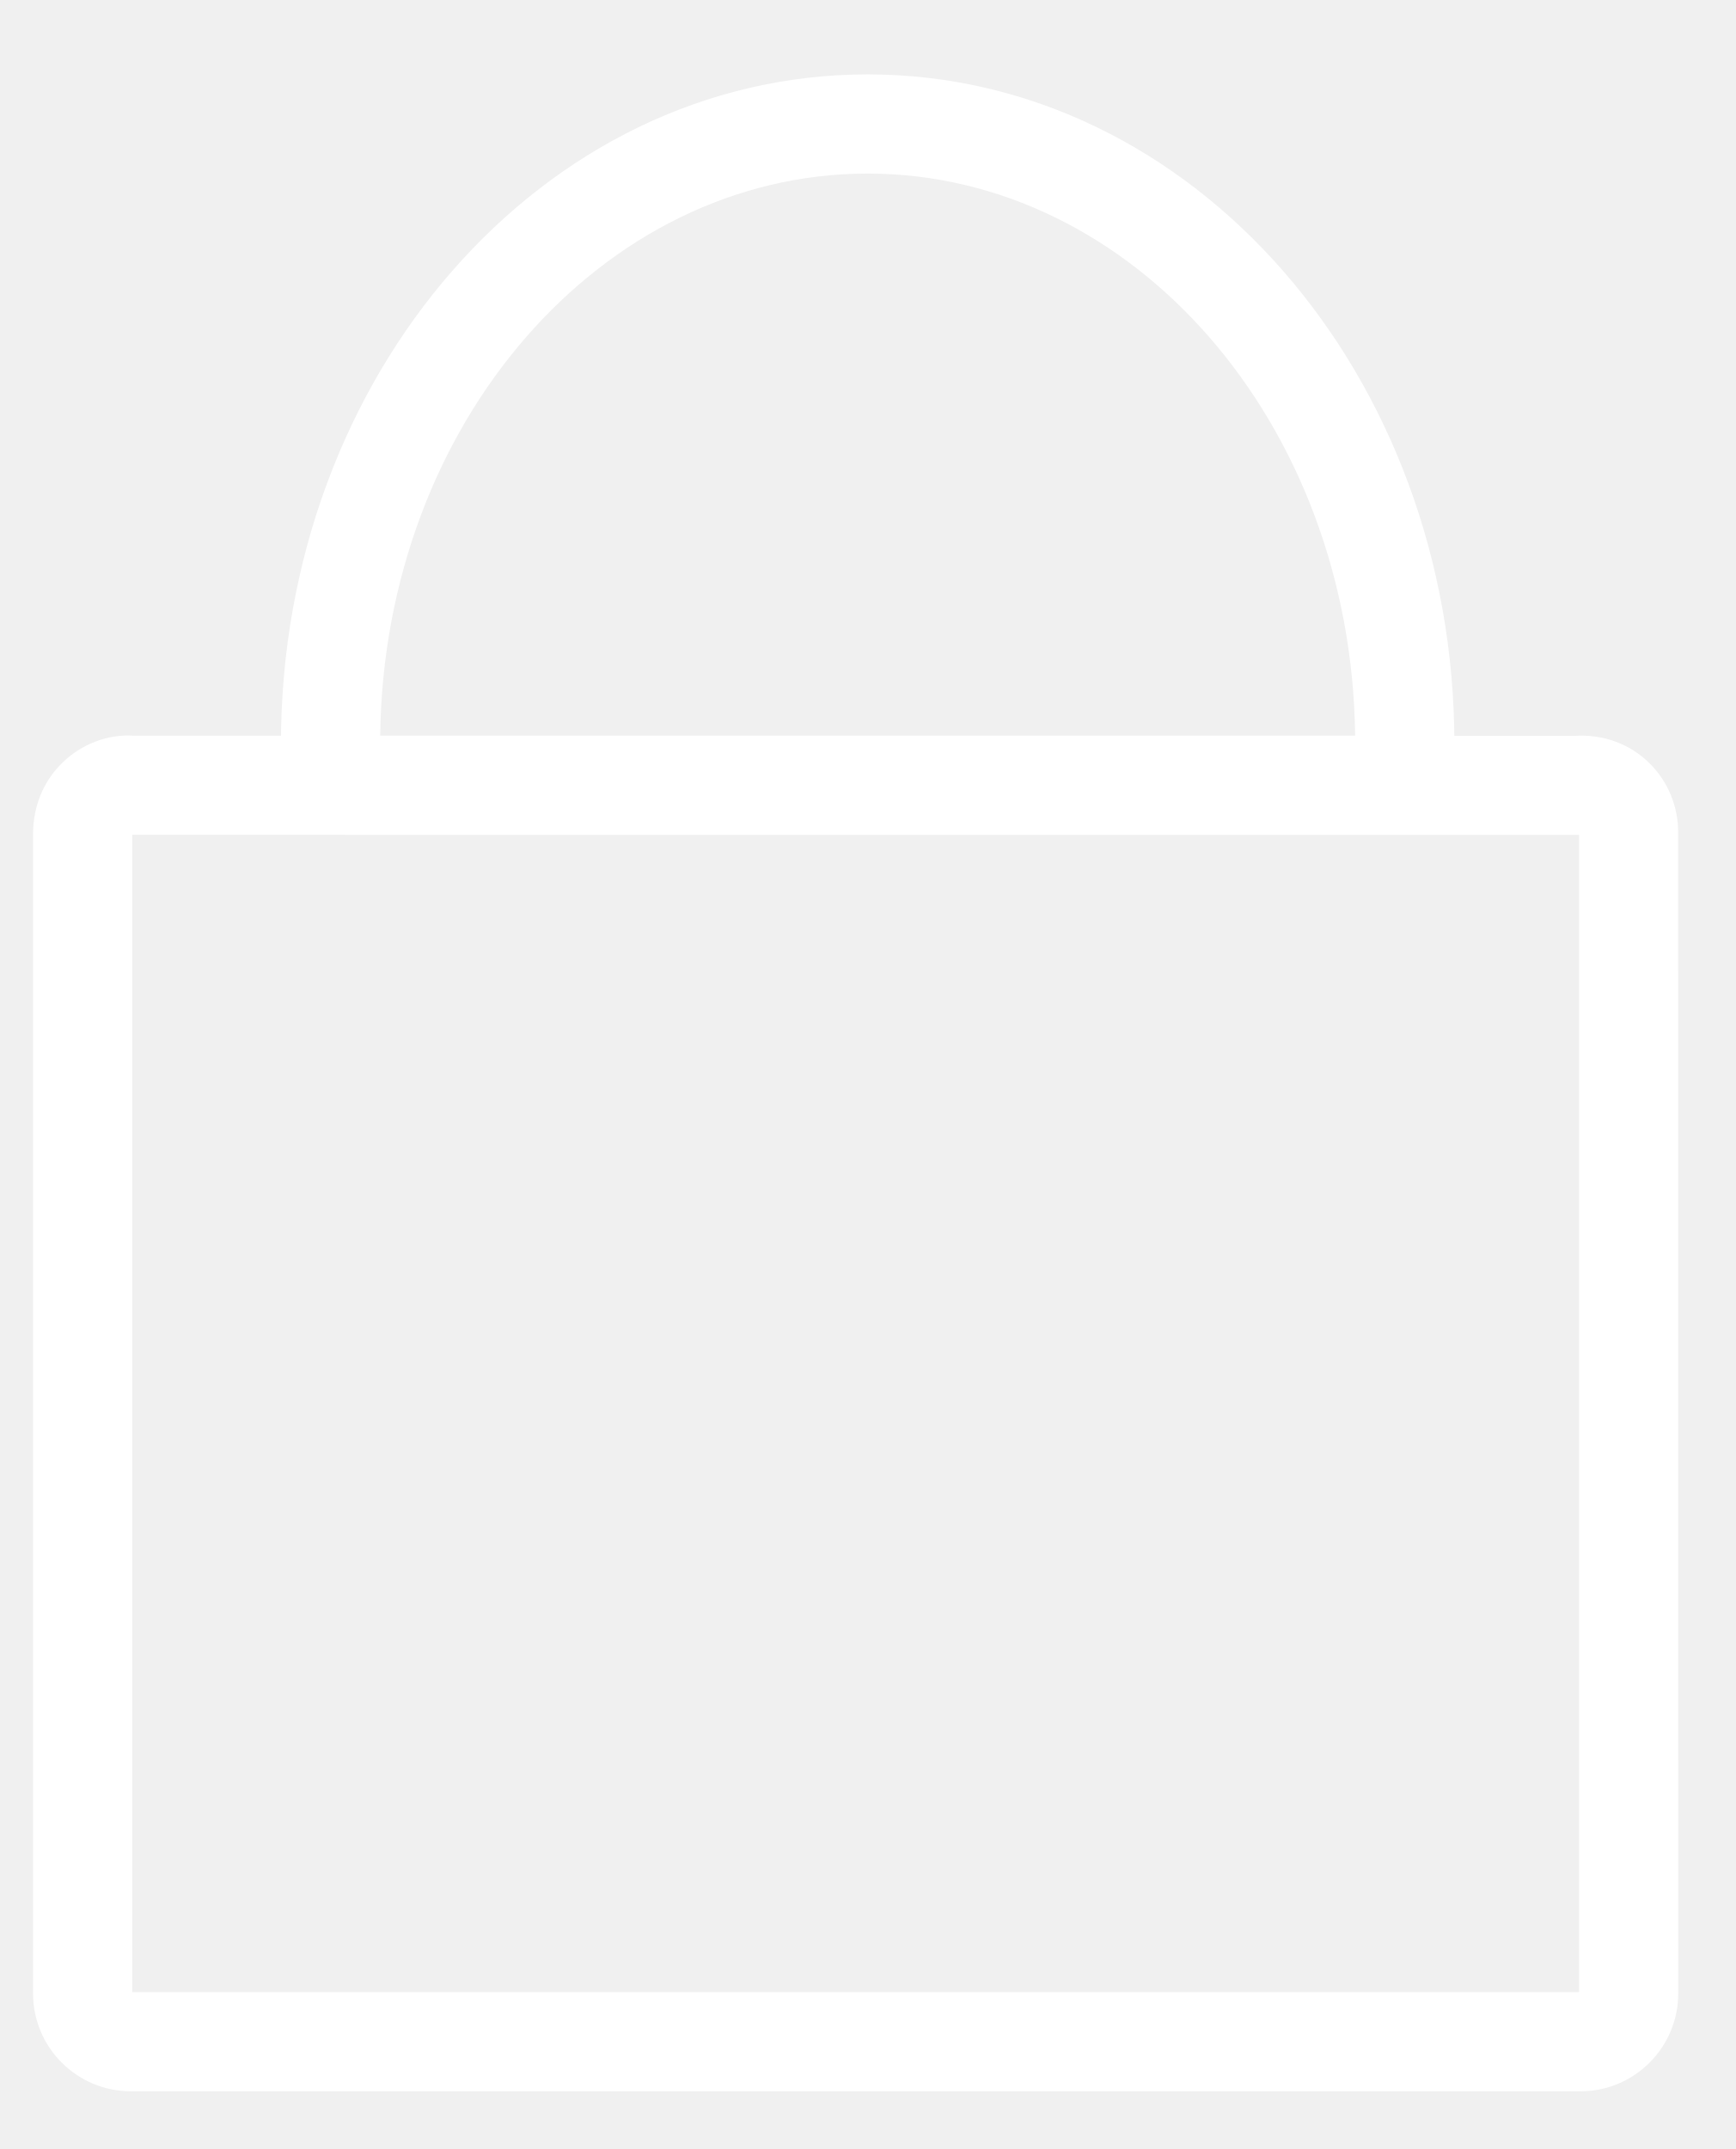
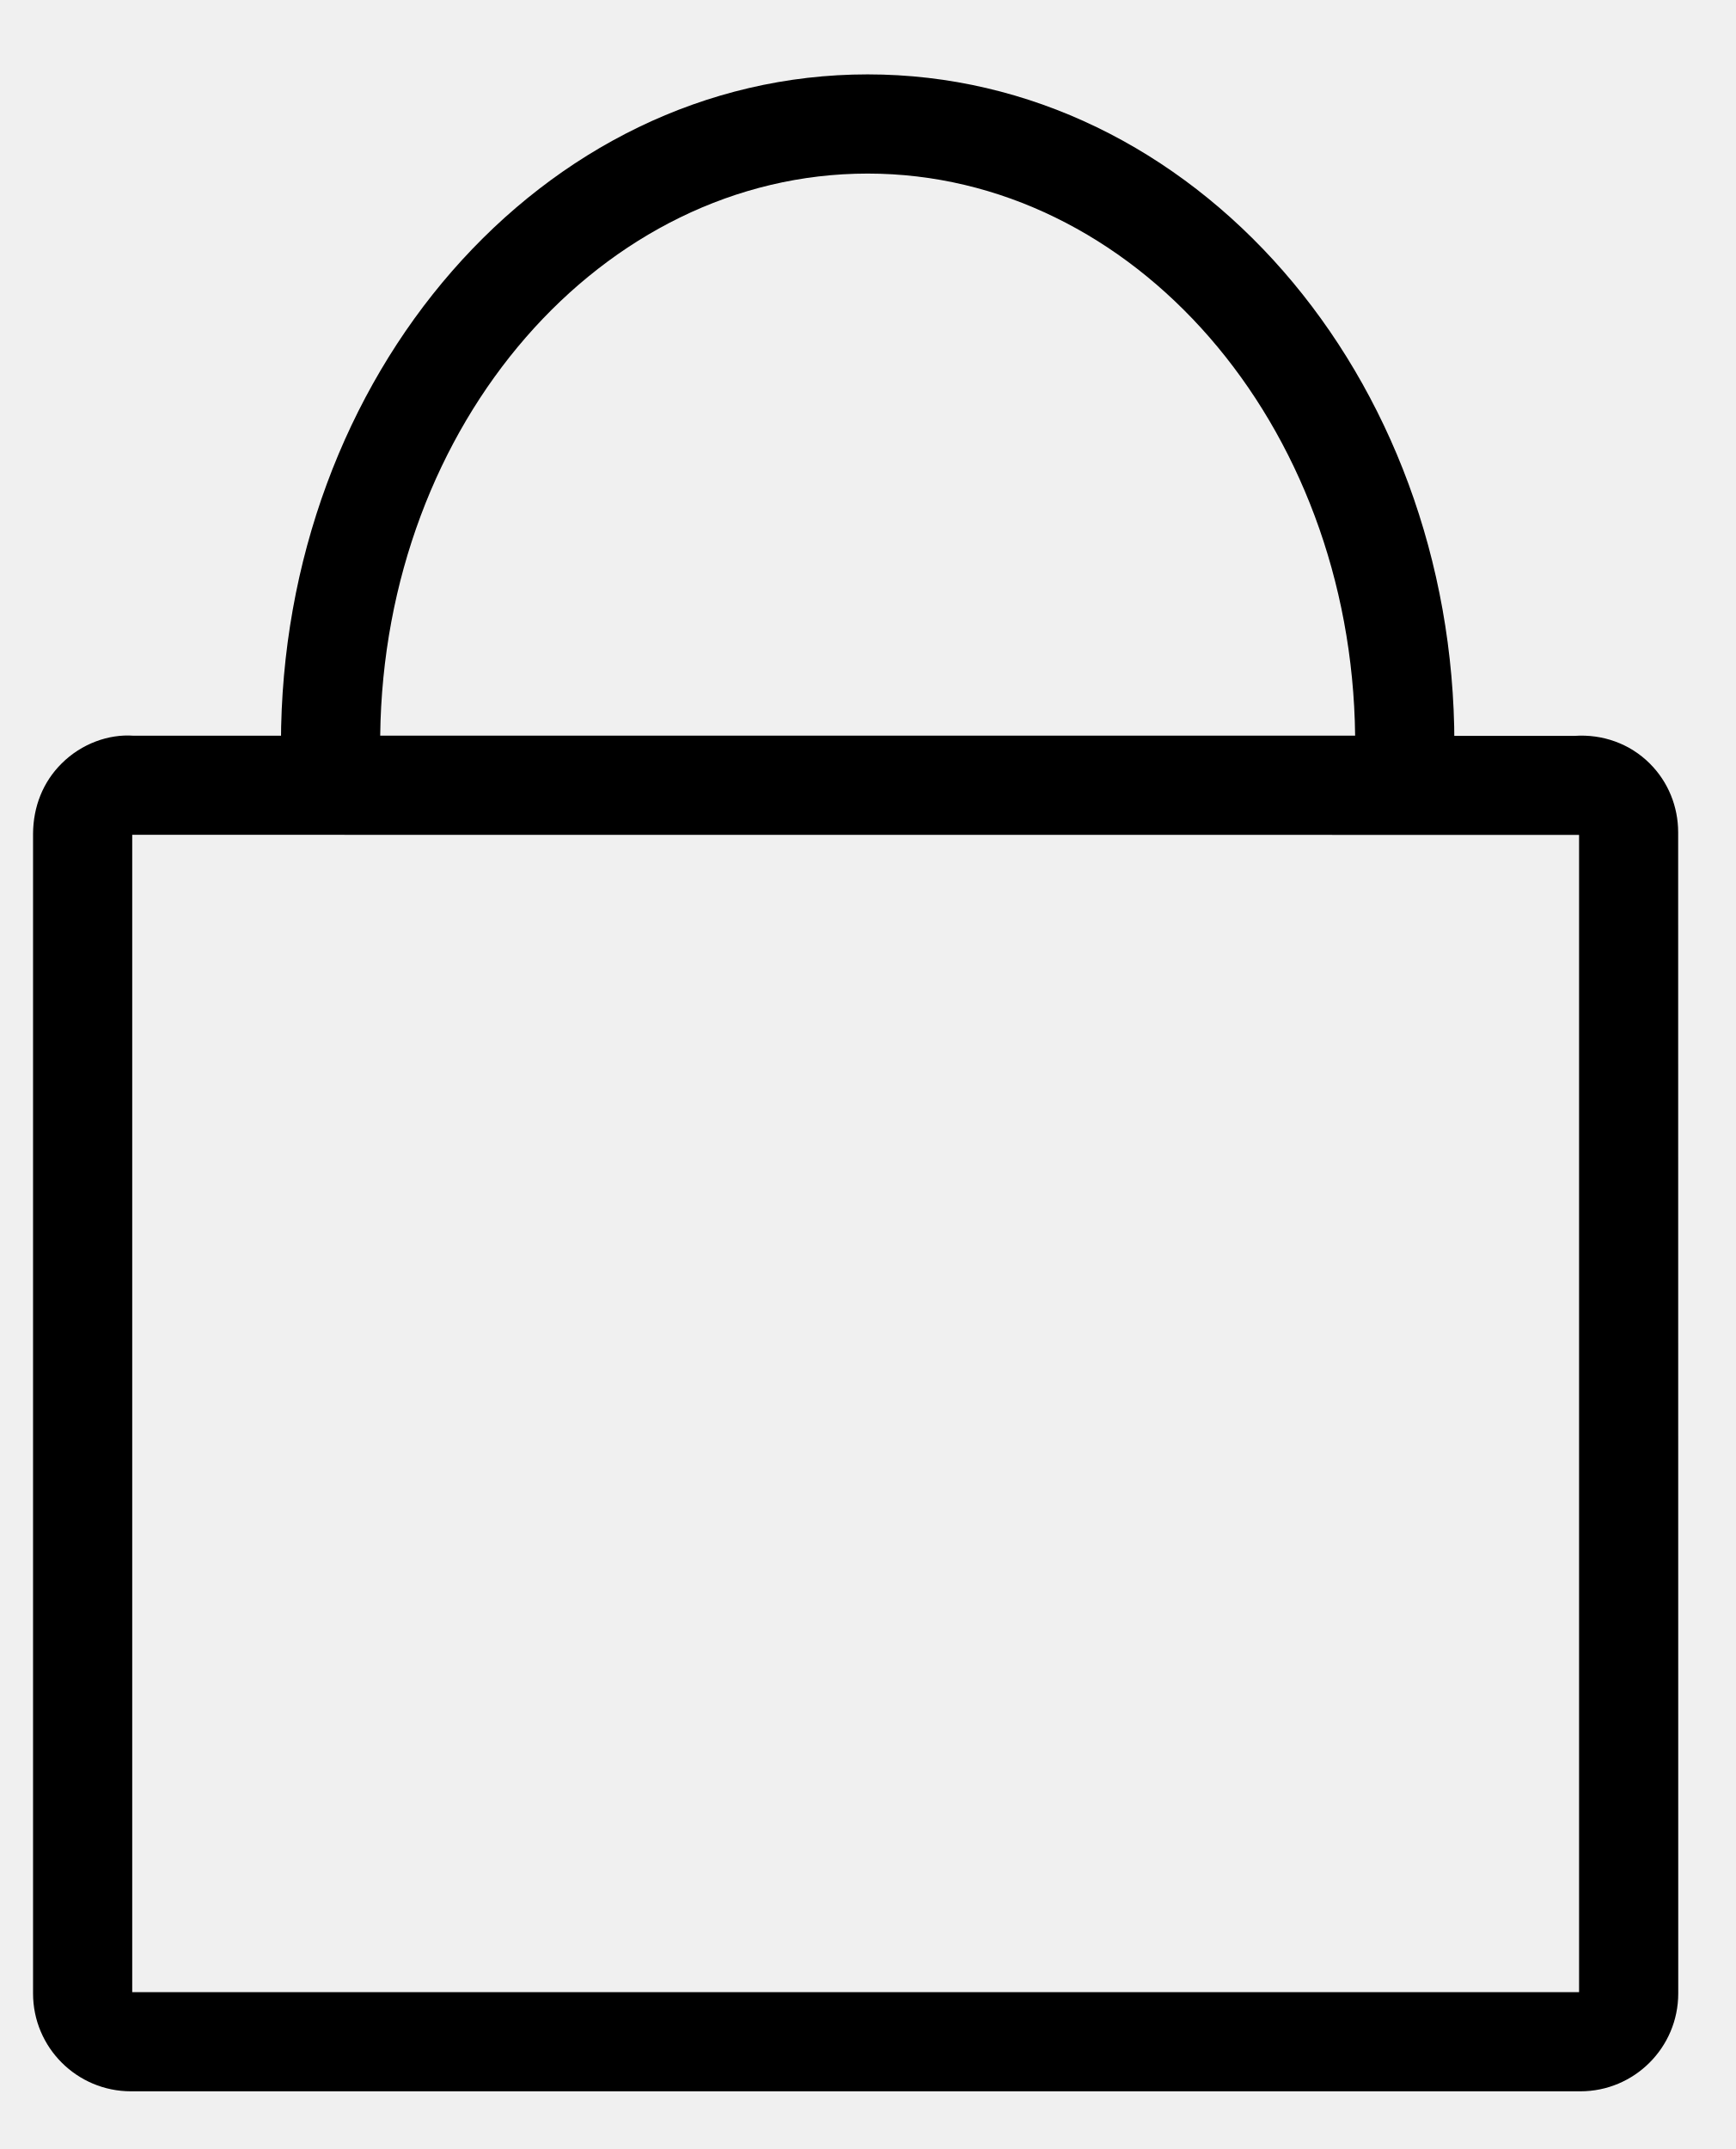
<svg xmlns="http://www.w3.org/2000/svg" width="42px" height="52px" viewBox="0 0 21 25" version="1.1">
  <g id="Page-1" stroke="none" stroke-width="1" fill="none" fill-rule="evenodd">
-     <path d="M10.5,1.6 C7.29,1.6 4.646,4.618 4.601,8.4 L16.399,8.4 C16.354,4.618 13.71,1.6 10.5,1.6 Z M3.447,9.6 L3.415,9.034 C3.405,8.857 3.4,8.679 3.4,8.5 C3.4,4.044 6.558,0.4 10.5,0.4 C14.442,0.4 17.6,4.044 17.6,8.5 C17.6,8.679 17.595,8.857 17.585,9.034 L17.553,9.6 L3.447,9.6 Z M19.109,9.601 C19.11,9.596 19.109,9.592 19.109,9.586 L19.109,9.595 C19.109,9.597 19.109,9.599 19.109,9.601 Z M19.114,9.662 C19.115,9.671 19.115,9.675 19.117,9.681 C19.115,9.673 19.114,9.668 19.113,9.659 L19.114,9.662 Z M1.6,9.6 L1.6,23.602 L19.109,23.602 L19.109,9.601 L1.6,9.6 Z M1.599,9.6 C1.599,9.596 1.599,9.591 1.6,9.586 L1.6,9.595 C1.6,9.597 1.6,9.598 1.599,9.6 Z M20.309,23.618 C20.309,24.272 19.778,24.802 19.125,24.802 L1.585,24.802 C0.931,24.802 0.4,24.272 0.4,23.618 L0.4,9.586 C0.402,9.259 0.521,8.96 0.745,8.738 C0.988,8.495 1.318,8.38 1.613,8.401 L19.055,8.403 C19.39,8.38 19.722,8.495 19.965,8.738 C20.189,8.961 20.308,9.261 20.308,9.57 C20.308,9.574 20.309,14.256 20.309,23.618 Z M0.419,9.433 C0.423,9.413 0.426,9.406 0.432,9.392 C0.427,9.403 0.424,9.409 0.421,9.427 L0.419,9.433 Z" id="Combined-Shape" fill="#FFFFFF" fill-rule="nonzero" />
+     <path d="M10.5,1.6 C7.29,1.6 4.646,4.618 4.601,8.4 L16.399,8.4 C16.354,4.618 13.71,1.6 10.5,1.6 Z M3.447,9.6 L3.415,9.034 C3.405,8.857 3.4,8.679 3.4,8.5 C3.4,4.044 6.558,0.4 10.5,0.4 C14.442,0.4 17.6,4.044 17.6,8.5 C17.6,8.679 17.595,8.857 17.585,9.034 L17.553,9.6 L3.447,9.6 Z M19.109,9.601 C19.11,9.596 19.109,9.592 19.109,9.586 L19.109,9.595 C19.109,9.597 19.109,9.599 19.109,9.601 Z M19.114,9.662 C19.115,9.671 19.115,9.675 19.117,9.681 C19.115,9.673 19.114,9.668 19.113,9.659 L19.114,9.662 Z M1.6,9.6 L1.6,23.602 L19.109,23.602 L19.109,9.601 L1.6,9.6 Z M1.599,9.6 C1.599,9.596 1.599,9.591 1.6,9.586 L1.6,9.595 C1.6,9.597 1.6,9.598 1.599,9.6 Z M20.309,23.618 C20.309,24.272 19.778,24.802 19.125,24.802 L1.585,24.802 C0.931,24.802 0.4,24.272 0.4,23.618 L0.4,9.586 C0.402,9.259 0.521,8.96 0.745,8.738 C0.988,8.495 1.318,8.38 1.613,8.401 L19.055,8.403 C19.39,8.38 19.722,8.495 19.965,8.738 C20.189,8.961 20.308,9.261 20.308,9.57 C20.308,9.574 20.309,14.256 20.309,23.618 Z M0.419,9.433 C0.423,9.413 0.426,9.406 0.432,9.392 C0.427,9.403 0.424,9.409 0.421,9.427 L0.419,9.433 Z" id="Combined-Shape" fill="currentColor" fill-rule="nonzero" />
  </g>
</svg>
